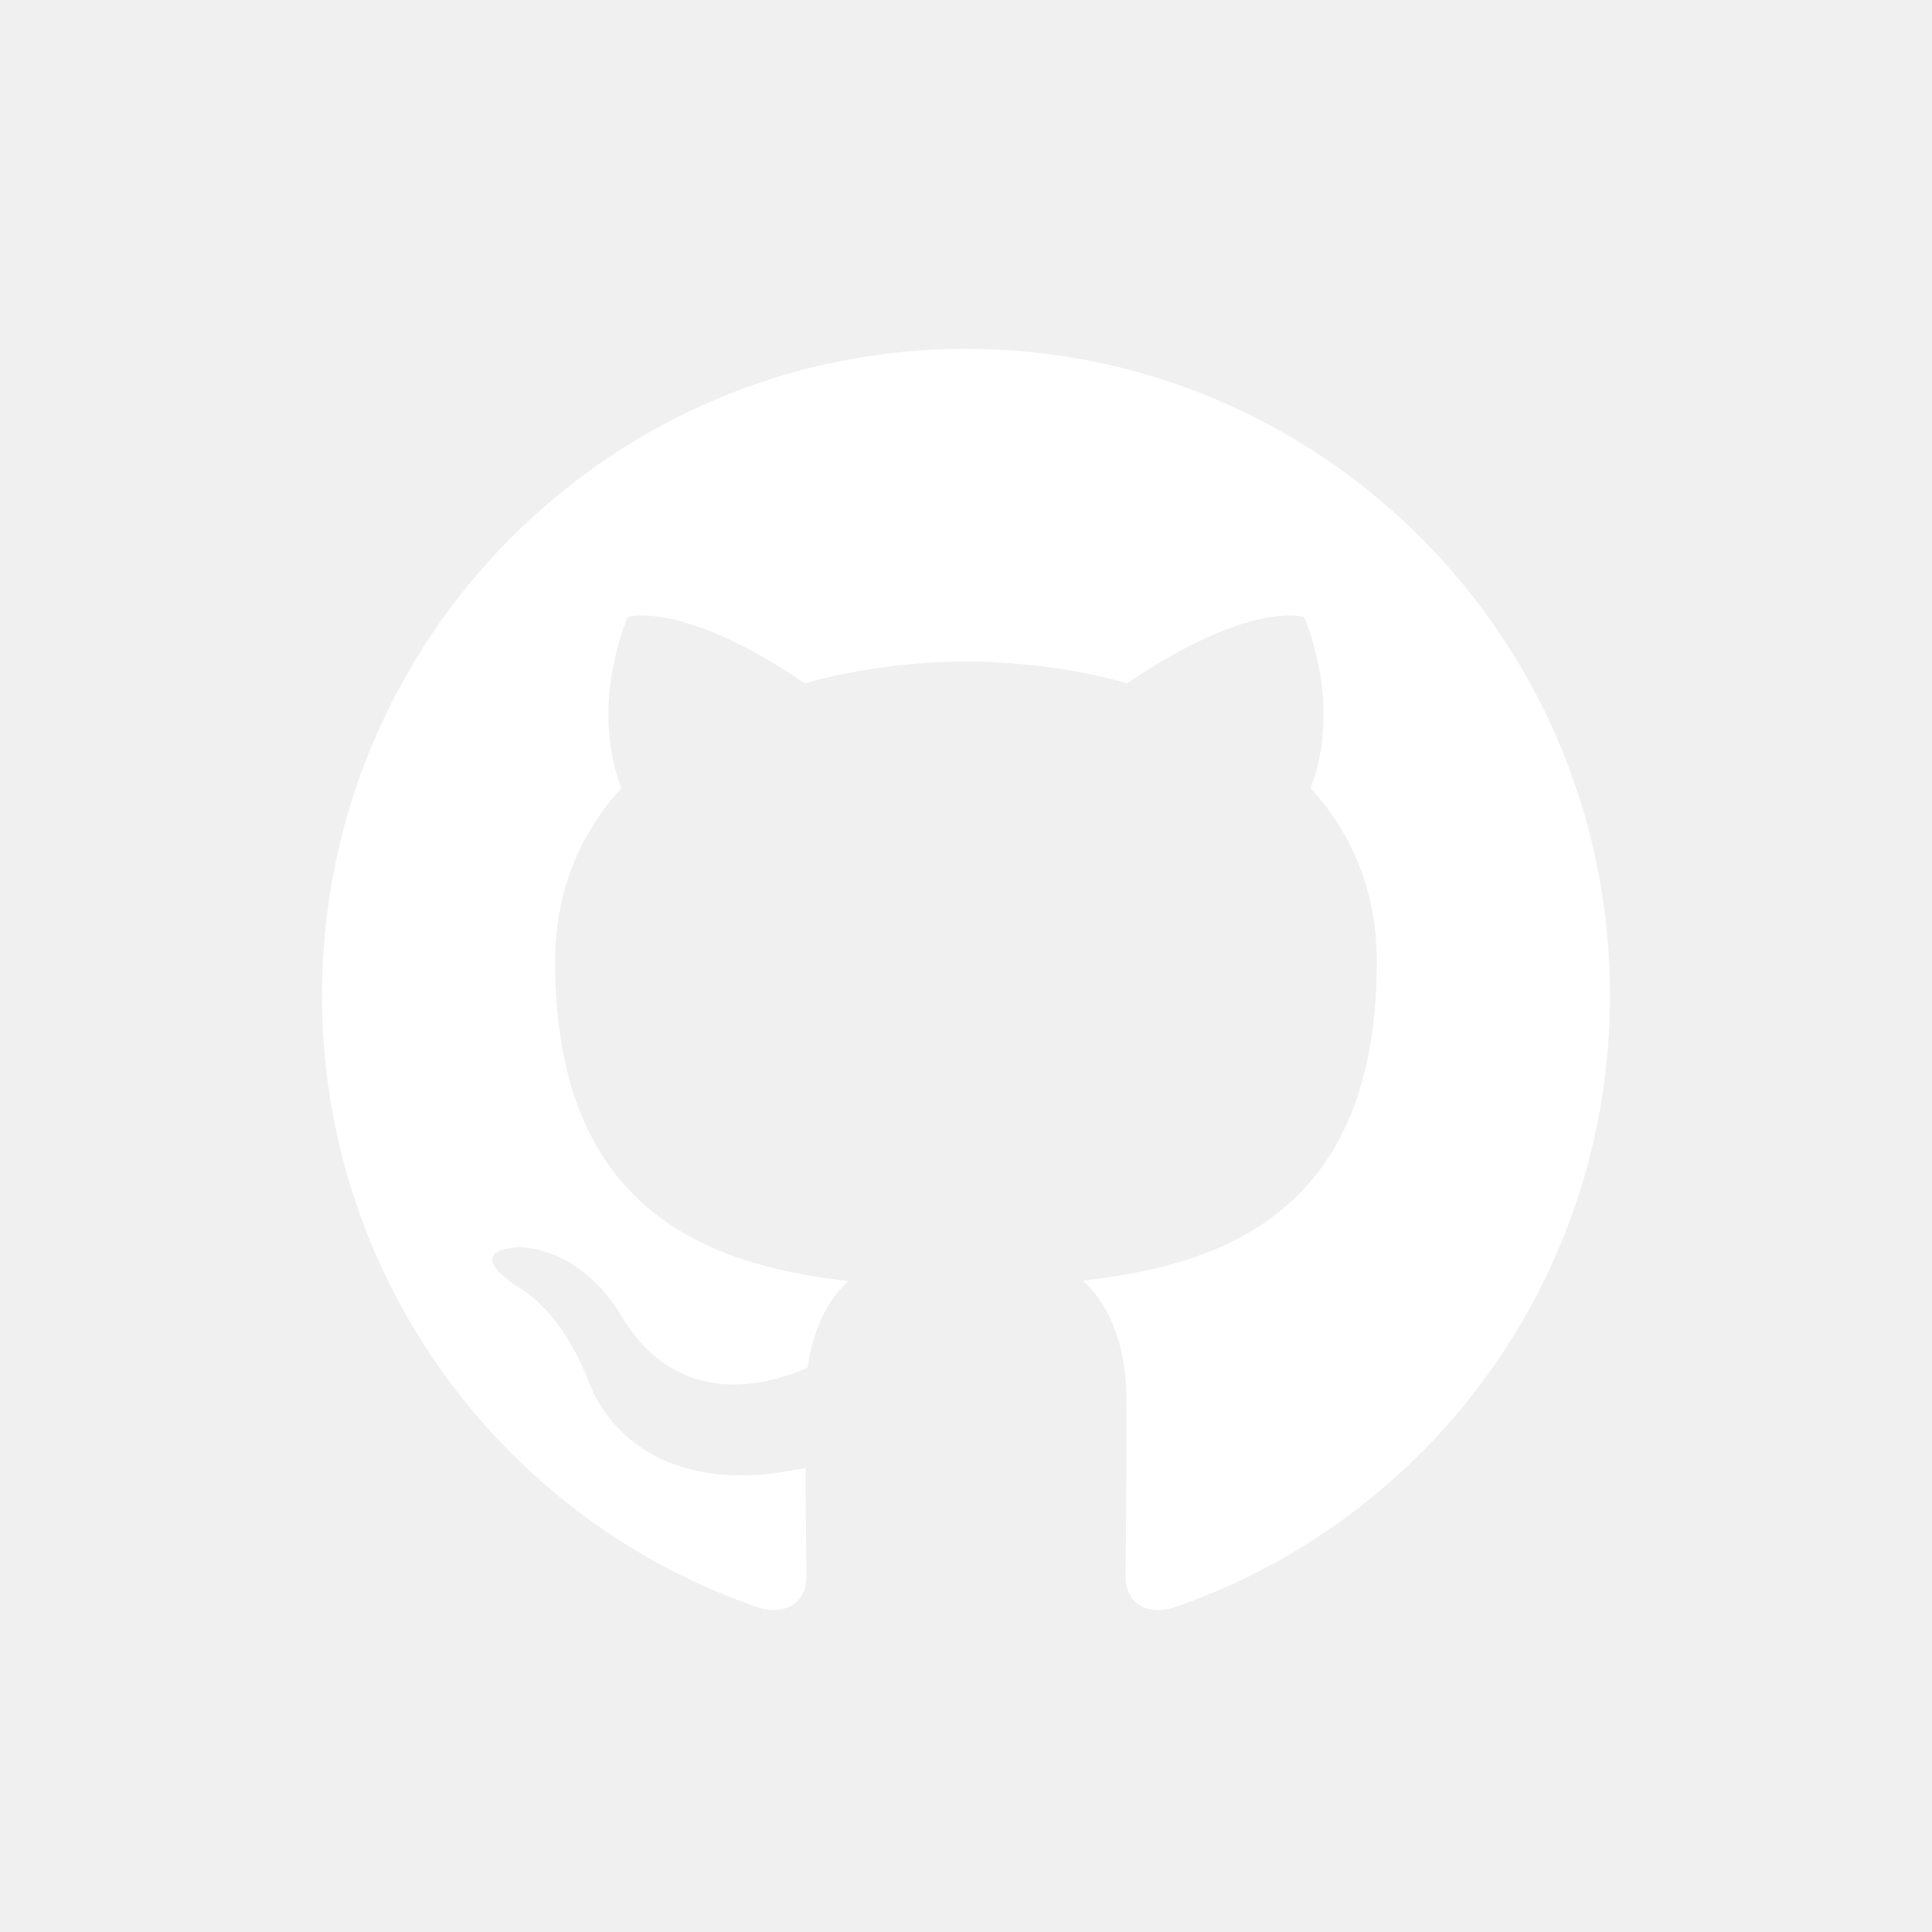
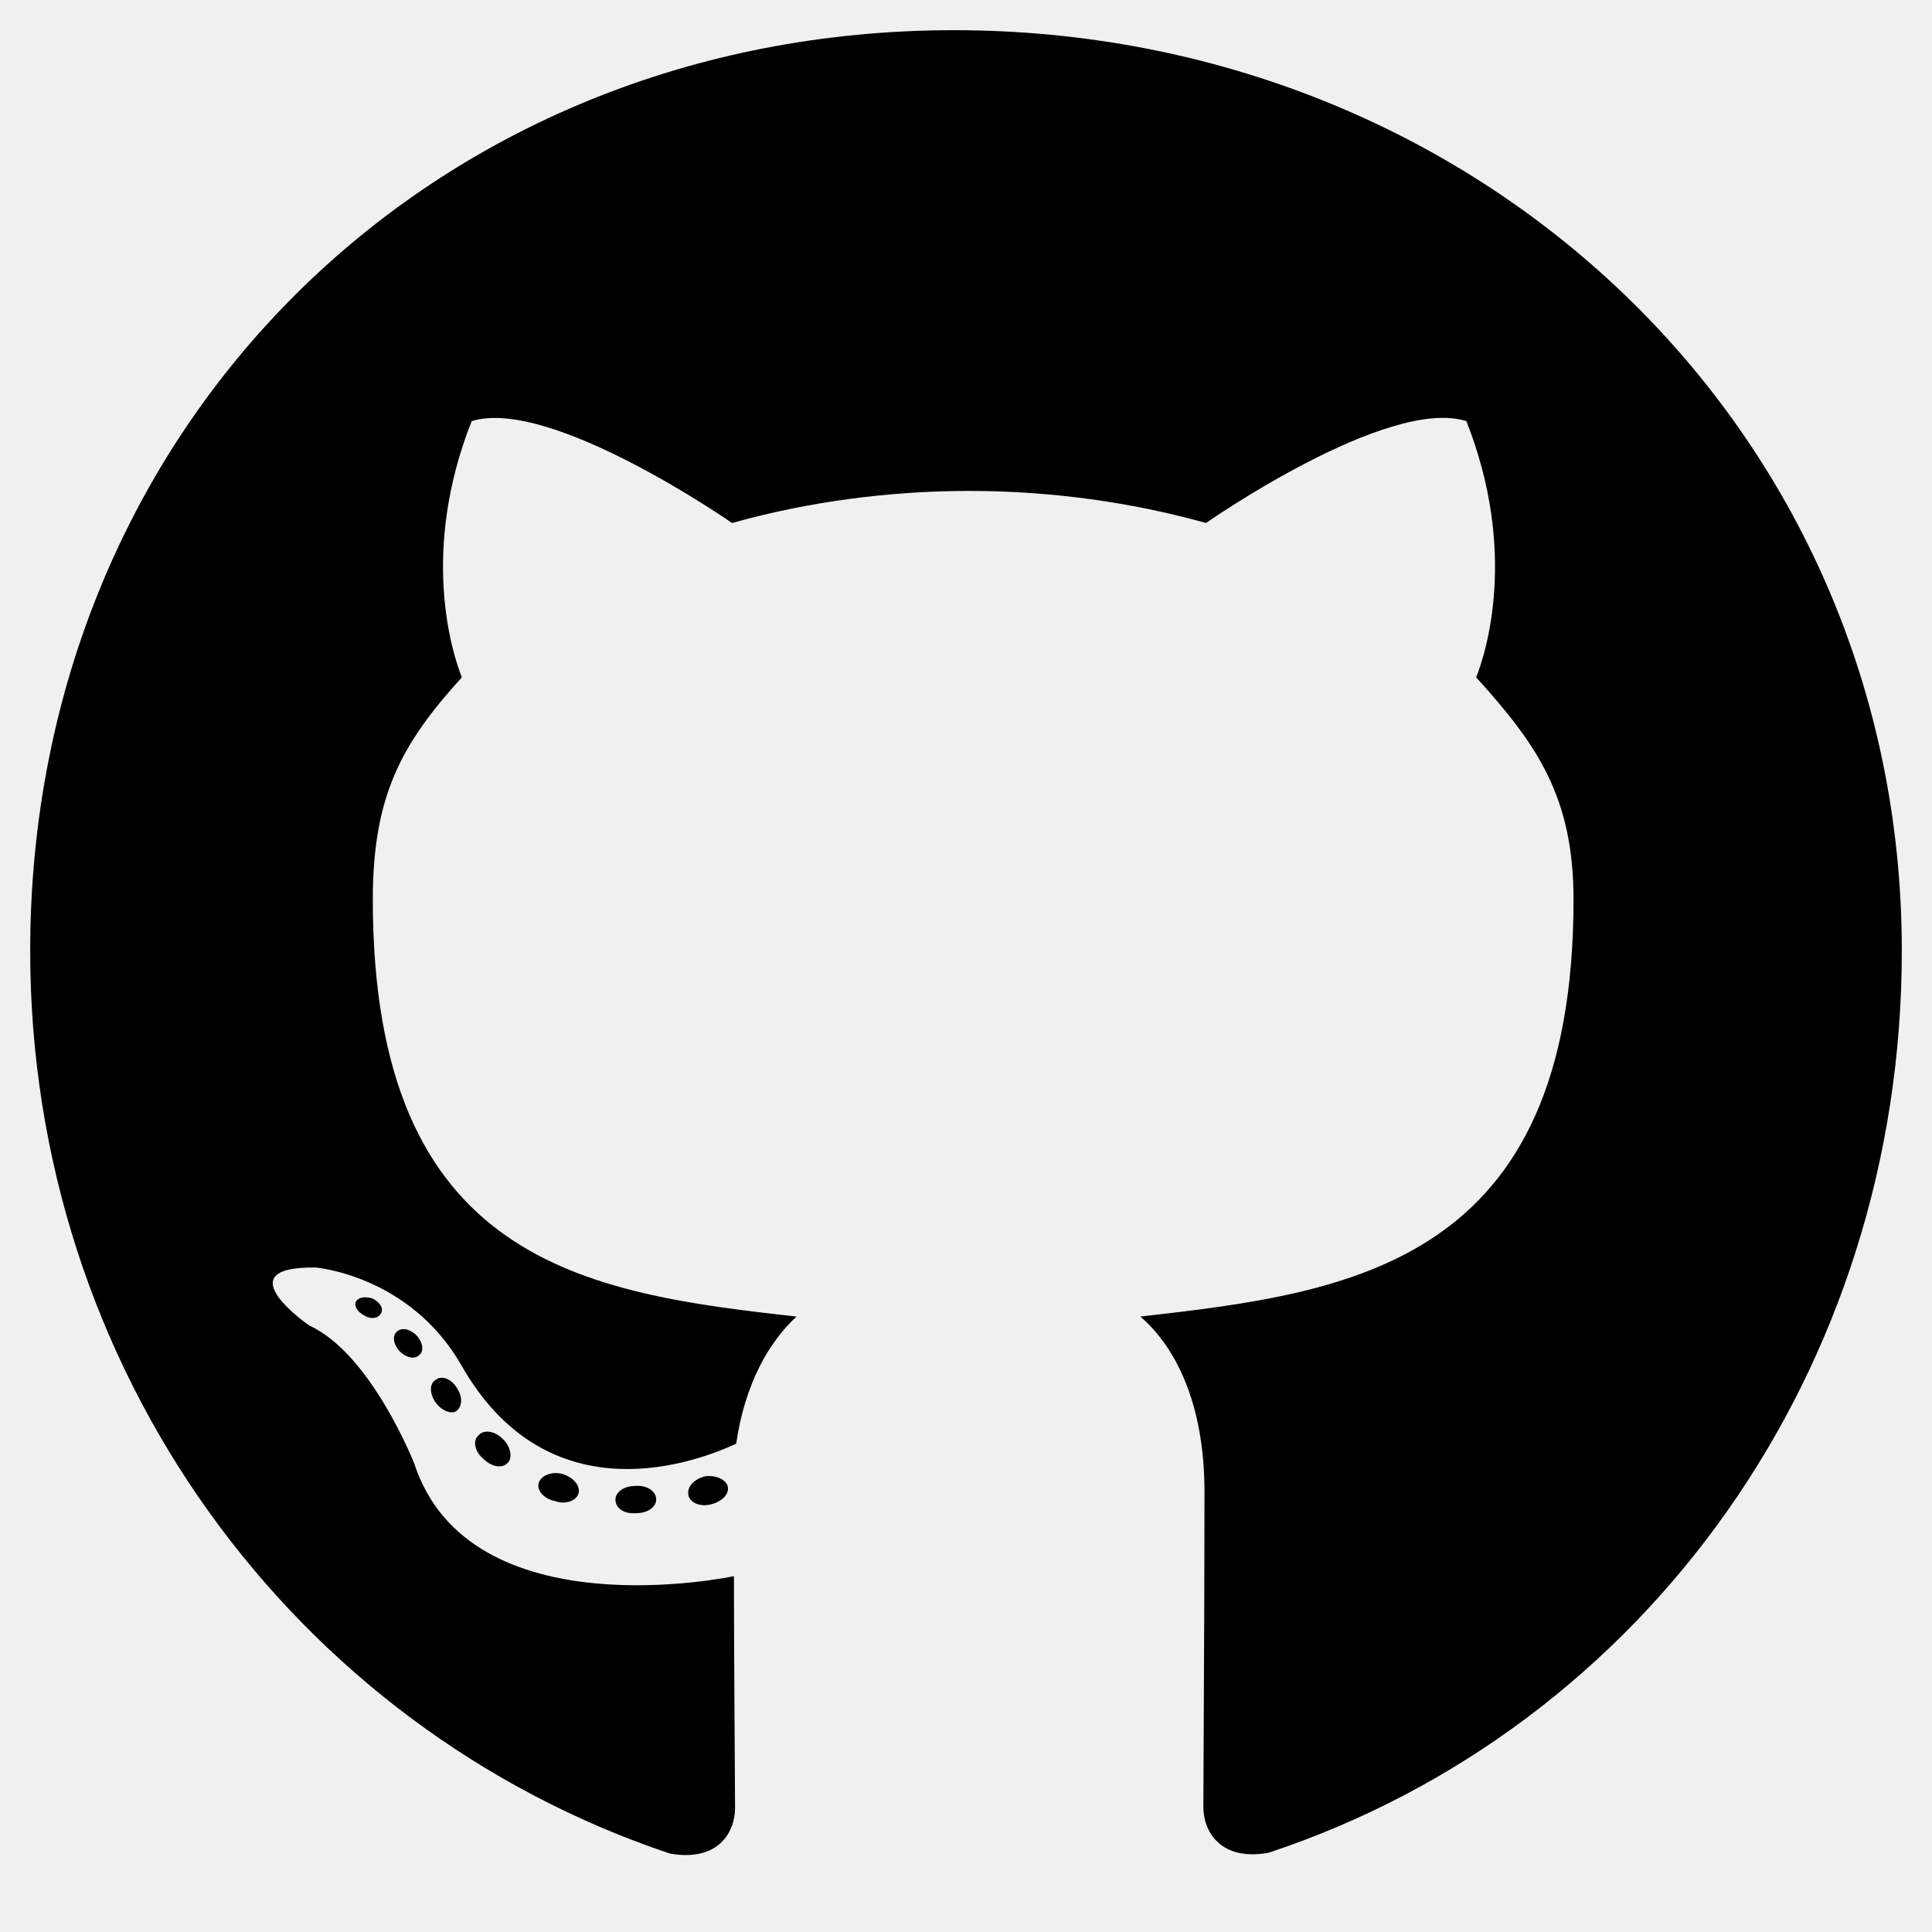
- <svg xmlns="http://www.w3.org/2000/svg" fill="{{ .fill }}" width="{{ .width }}" height="{{ .height }}" viewBox="0 0 72 72" version="1.1">
-   <defs />
-   <g id="Page-1" stroke="none" stroke-width="1" fill="none" fill-rule="evenodd">
-     <g id="Social-Icons---Rounded-Black" transform="translate(-264, -939)">
-       <g id="Github" transform="translate(264, 939)">
-         <path d="M8,72 L64,72 C68.418,72 72,68.418 72,64 L72,8 C72,3.582 68.418,-8.11624501e-16 64,0 L8,0 C3.582,8.11624501e-16 -5.41083001e-16,3.582 0,8 L0,64 C5.41083001e-16,68.418 3.582,72 8,72 Z" id="Rounded" fill="{{ .fill }}" />
-         <path d="M35.998,13 C22.746,13 12,23.787 12,37.097 C12,47.741 18.876,56.772 28.415,59.958 C29.614,60.18 30.052,59.436 30.052,58.797 C30.052,58.225 30.032,56.71 30.02,54.7 C23.343,56.156 21.934,51.469 21.934,51.469 C20.844,48.686 19.27,47.945 19.27,47.945 C17.091,46.45 19.436,46.48 19.436,46.48 C21.843,46.65 23.11,48.963 23.11,48.963 C25.253,52.646 28.728,51.582 30.096,50.965 C30.314,49.408 30.934,48.346 31.62,47.744 C26.291,47.135 20.688,45.069 20.688,35.836 C20.688,33.205 21.622,31.055 23.159,29.37 C22.911,28.76 22.087,26.311 23.392,22.993 C23.392,22.993 25.409,22.346 29.992,25.463 C31.908,24.929 33.96,24.662 36.002,24.652 C38.04,24.662 40.093,24.929 42.011,25.463 C46.592,22.346 48.603,22.993 48.603,22.993 C49.913,26.311 49.089,28.76 48.842,29.37 C50.38,31.055 51.309,33.205 51.309,35.836 C51.309,45.092 45.697,47.129 40.352,47.726 C41.212,48.47 41.98,49.939 41.98,52.188 C41.98,55.409 41.95,58.007 41.95,58.797 C41.95,59.442 42.383,60.192 43.6,59.955 C53.13,56.763 60,47.738 60,37.097 C60,23.787 49.254,13 35.998,13" fill="#FFFFFF" />
-       </g>
-     </g>
-   </g>
+ <svg xmlns="http://www.w3.org/2000/svg" viewBox="0 0 496 512" width="28" height="28">
+   <path d="M165.9 397.4c0 2-2.3 3.6-5.2 3.6-3.3.3-5.6-1.3-5.6-3.6.0-2 2.3-3.6 5.2-3.6 3-.3 5.6 1.3 5.6 3.6zm-31.1-4.5c-.7 2 1.3 4.3 4.3 4.9 2.6 1 5.6.0 6.2-2s-1.3-4.3-4.3-5.2c-2.6-.7-5.5.3-6.2 2.3zm44.2-1.7c-2.9.7-4.9 2.6-4.6 4.9.3 2 2.9 3.3 5.9 2.6 2.9-.7 4.9-2.6 4.6-4.6-.3-1.9-3-3.2-5.9-2.9zM244.8 8C106.1 8 0 113.3.0 252c0 110.9 69.8 205.8 169.5 239.2 12.8 2.3 17.3-5.6 17.3-12.1.0-6.2-.3-40.4-.3-61.4.0.0-70 15-84.7-29.8.0.0-11.4-29.1-27.8-36.6.0.0-22.9-15.7 1.6-15.4.0.0 24.9 2 38.6 25.8 21.9 38.6 58.6 27.5 72.9 20.9 2.3-16 8.8-27.1 16-33.7-55.9-6.2-112.3-14.3-112.3-110.5.0-27.5 7.6-41.3 23.6-58.9-2.6-6.5-11.1-33.3 2.6-67.9 20.9-6.5 69 27 69 27 20-5.6 41.5-8.5 62.8-8.5s42.8 2.9 62.8 8.5c0 0 48.1-33.6 69-27 13.7 34.7 5.2 61.4 2.6 67.9 16 17.7 25.8 31.5 25.8 58.9.0 96.5-58.9 104.2-114.8 110.5 9.2 7.9 17 22.9 17 46.4.0 33.7-.3 75.4-.3 83.6.0 6.5 4.6 14.4 17.3 12.1C428.2 457.8 496 362.9 496 252 496 113.3 383.5 8 244.8 8zM97.2 352.9c-1.3 1-1 3.3.7 5.2 1.6 1.6 3.9 2.3 5.2 1 1.3-1 1-3.3-.7-5.2-1.6-1.6-3.9-2.3-5.2-1zm-10.8-8.1c-.7 1.3.3 2.9 2.3 3.9 1.6 1 3.6.7 4.3-.7.7-1.3-.3-2.9-2.3-3.9-2-.6-3.6-.3-4.3.7zm32.4 35.6c-1.6 1.3-1 4.3 1.3 6.2 2.3 2.3 5.2 2.6 6.5 1 1.3-1.3.7-4.3-1.3-6.2-2.2-2.3-5.2-2.6-6.5-1zm-11.4-14.7c-1.6 1-1.6 3.6.0 5.9 1.6 2.3 4.3 3.3 5.6 2.3 1.6-1.3 1.6-3.9.0-6.2-1.4-2.3-4-3.3-5.6-2z" />
</svg>
